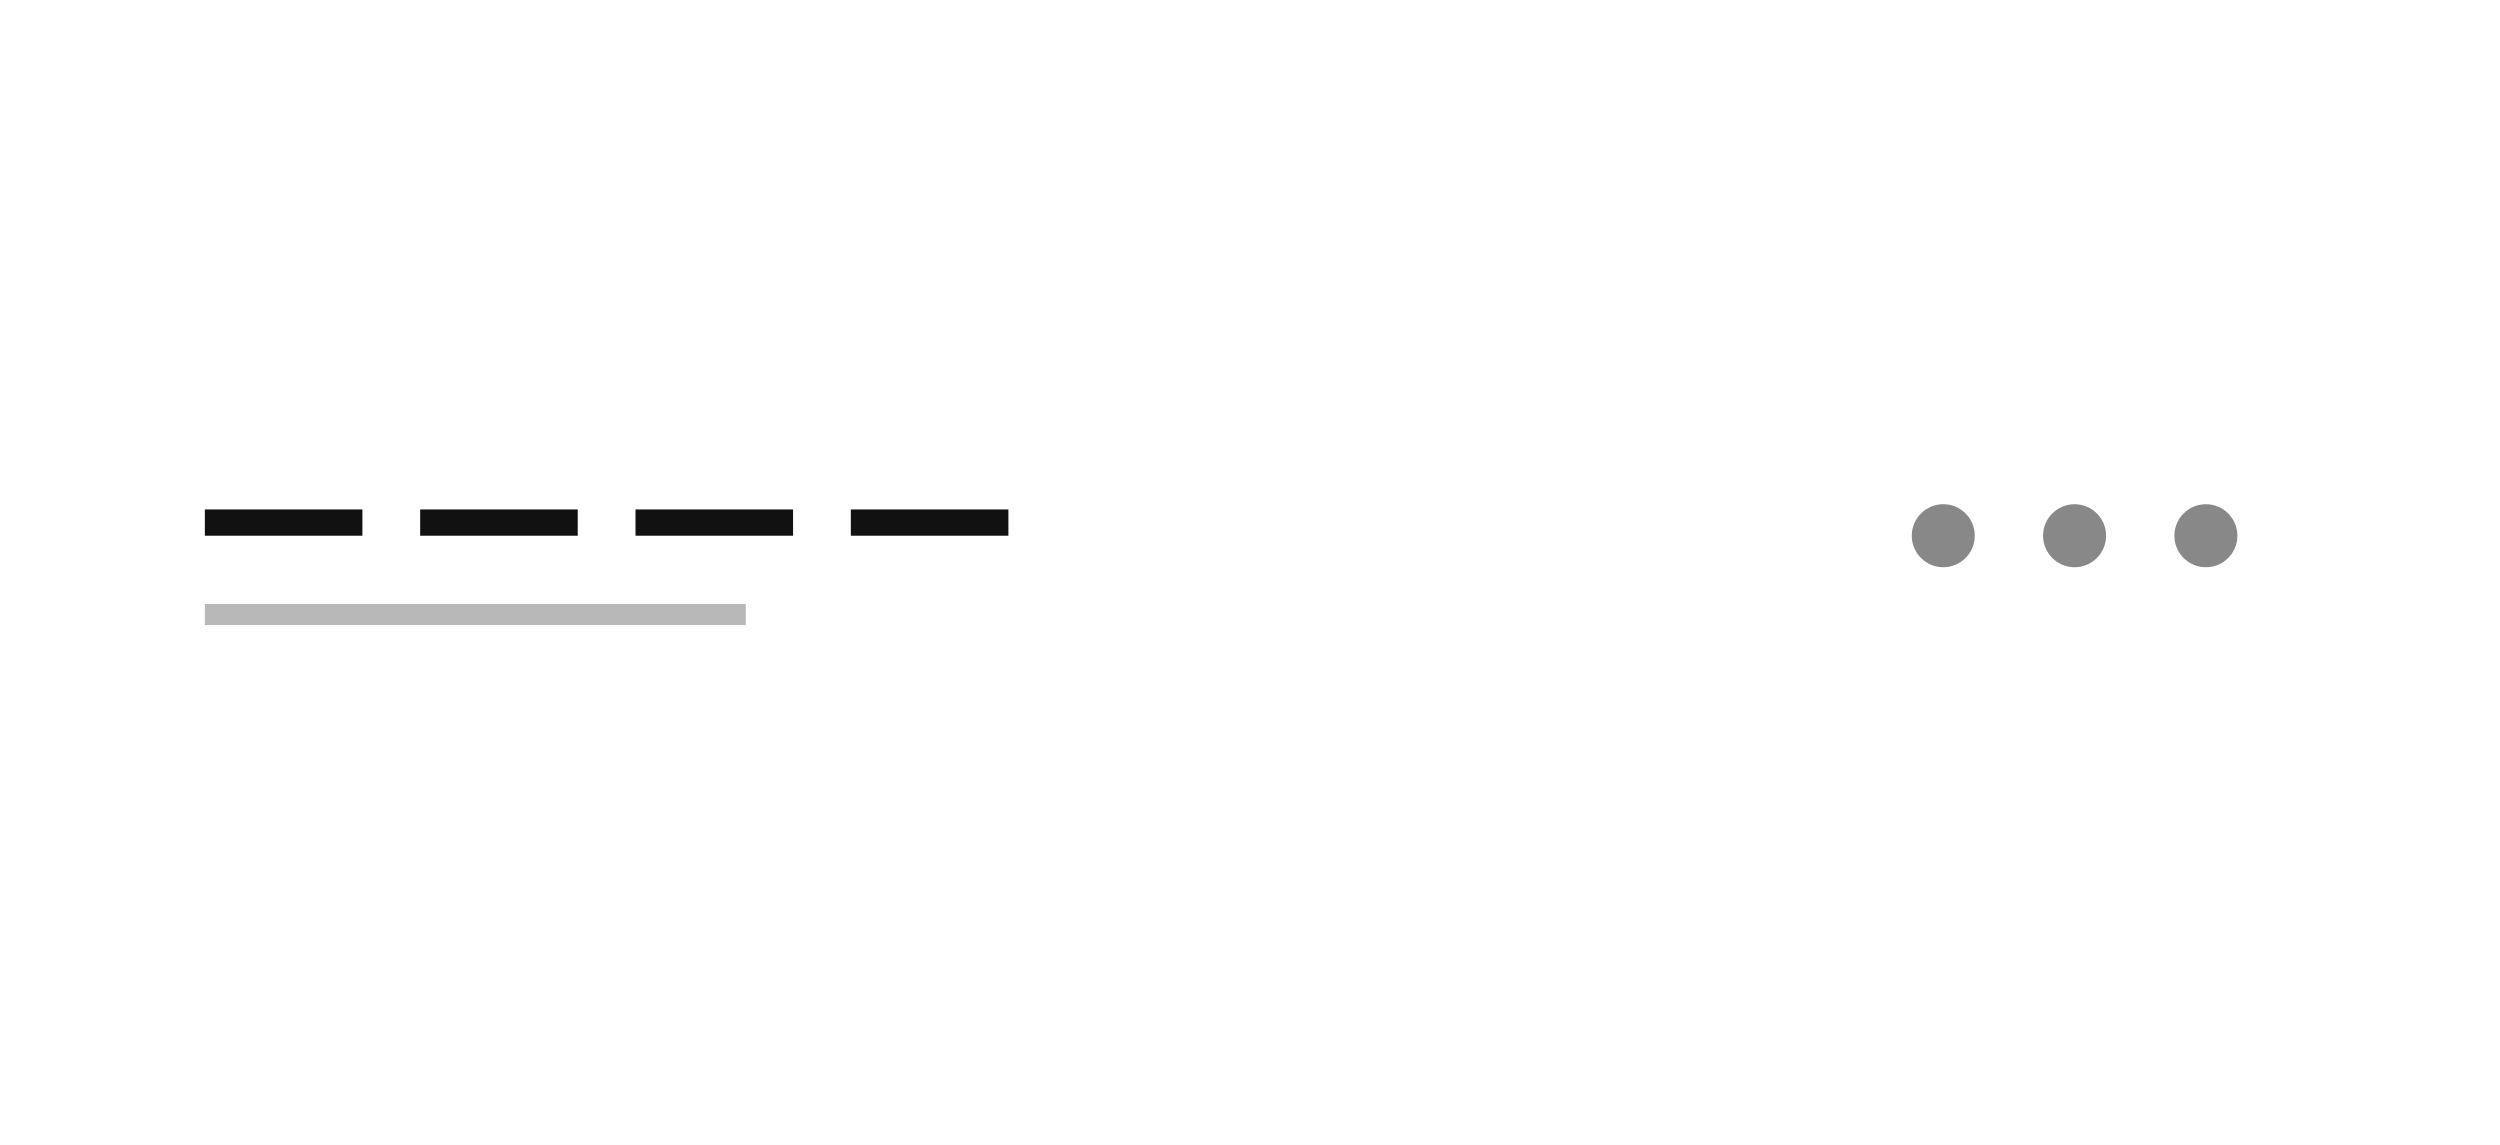
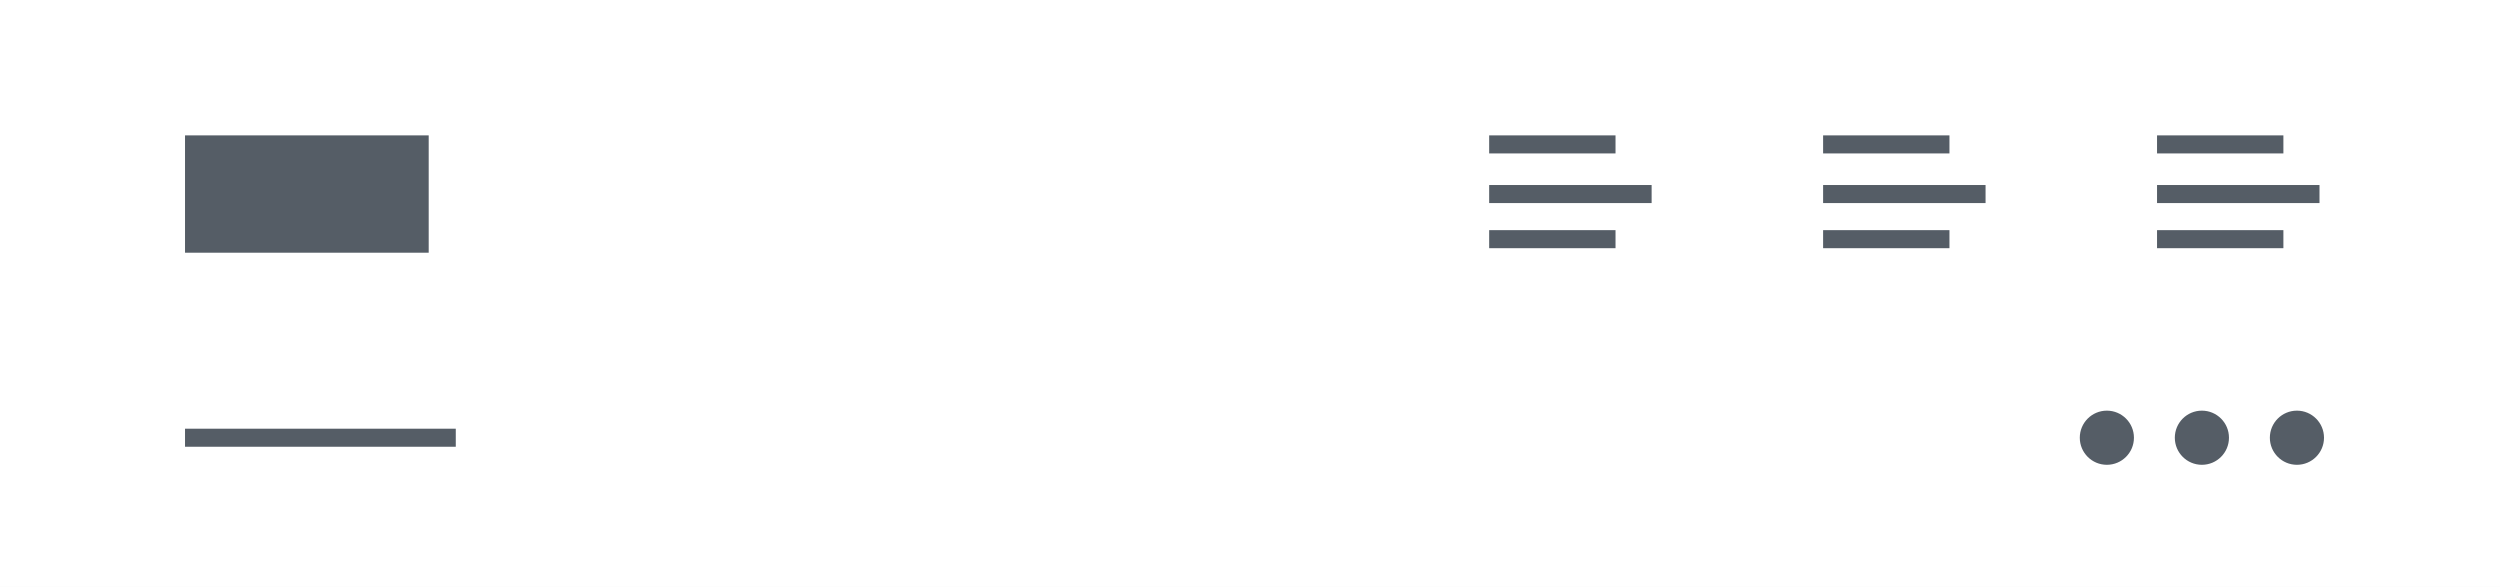
- <svg xmlns="http://www.w3.org/2000/svg" fill="none" height="218" width="476">
-   <path d="M0 0h476v218H0z" fill="#fff" />
-   <g fill="#111">
-     <rect height="12" opacity=".5" rx="6" width="12" x="364" y="96" />
-     <rect height="12" opacity=".5" rx="6" width="12" x="389" y="96" />
-     <rect height="12" opacity=".5" rx="6" width="12" x="414" y="96" />
-     <path d="M39 97h30v5H39zm41 0h30v5H80zm41 0h30v5h-30zm41 0h30v5h-30z" />
-     <path d="M39 115h103v4H39z" opacity=".3" />
+ <svg xmlns="http://www.w3.org/2000/svg" height="130" viewBox="0 0 554 130" width="554">
+   <g fill="none" fill-rule="evenodd">
+     <path d="m0 0h554v130h-554z" fill="#fff" />
+     <path d="m0 0h554v130h-554z" fill="#fff" />
+     <g fill="#555d66">
+       <path d="m41 30h54v26h-54z" />
+       <circle cx="466.881" cy="97" r="6" />
+       <circle cx="509" cy="97" r="6" />
+       <circle cx="487.94" cy="97" r="6" />
+       <path d="m41 95h60v4h-60z" />
+       <path d="m330 41h36v4h-36z" />
+       <path d="m330 51h28v4h-28z" />
+       <path d="m330 30h28v4h-28z" />
+       <path d="m404 30h28v4h-28z" />
+       <path d="m478 30h28v4h-28z" />
+       <path d="m404 41h36v4h-36z" />
+       <path d="m404 51h28v4h-28z" />
+       <path d="m478 41h36v4h-36z" />
+       <path d="m478 51h28v4h-28z" />
+     </g>
  </g>
</svg>
